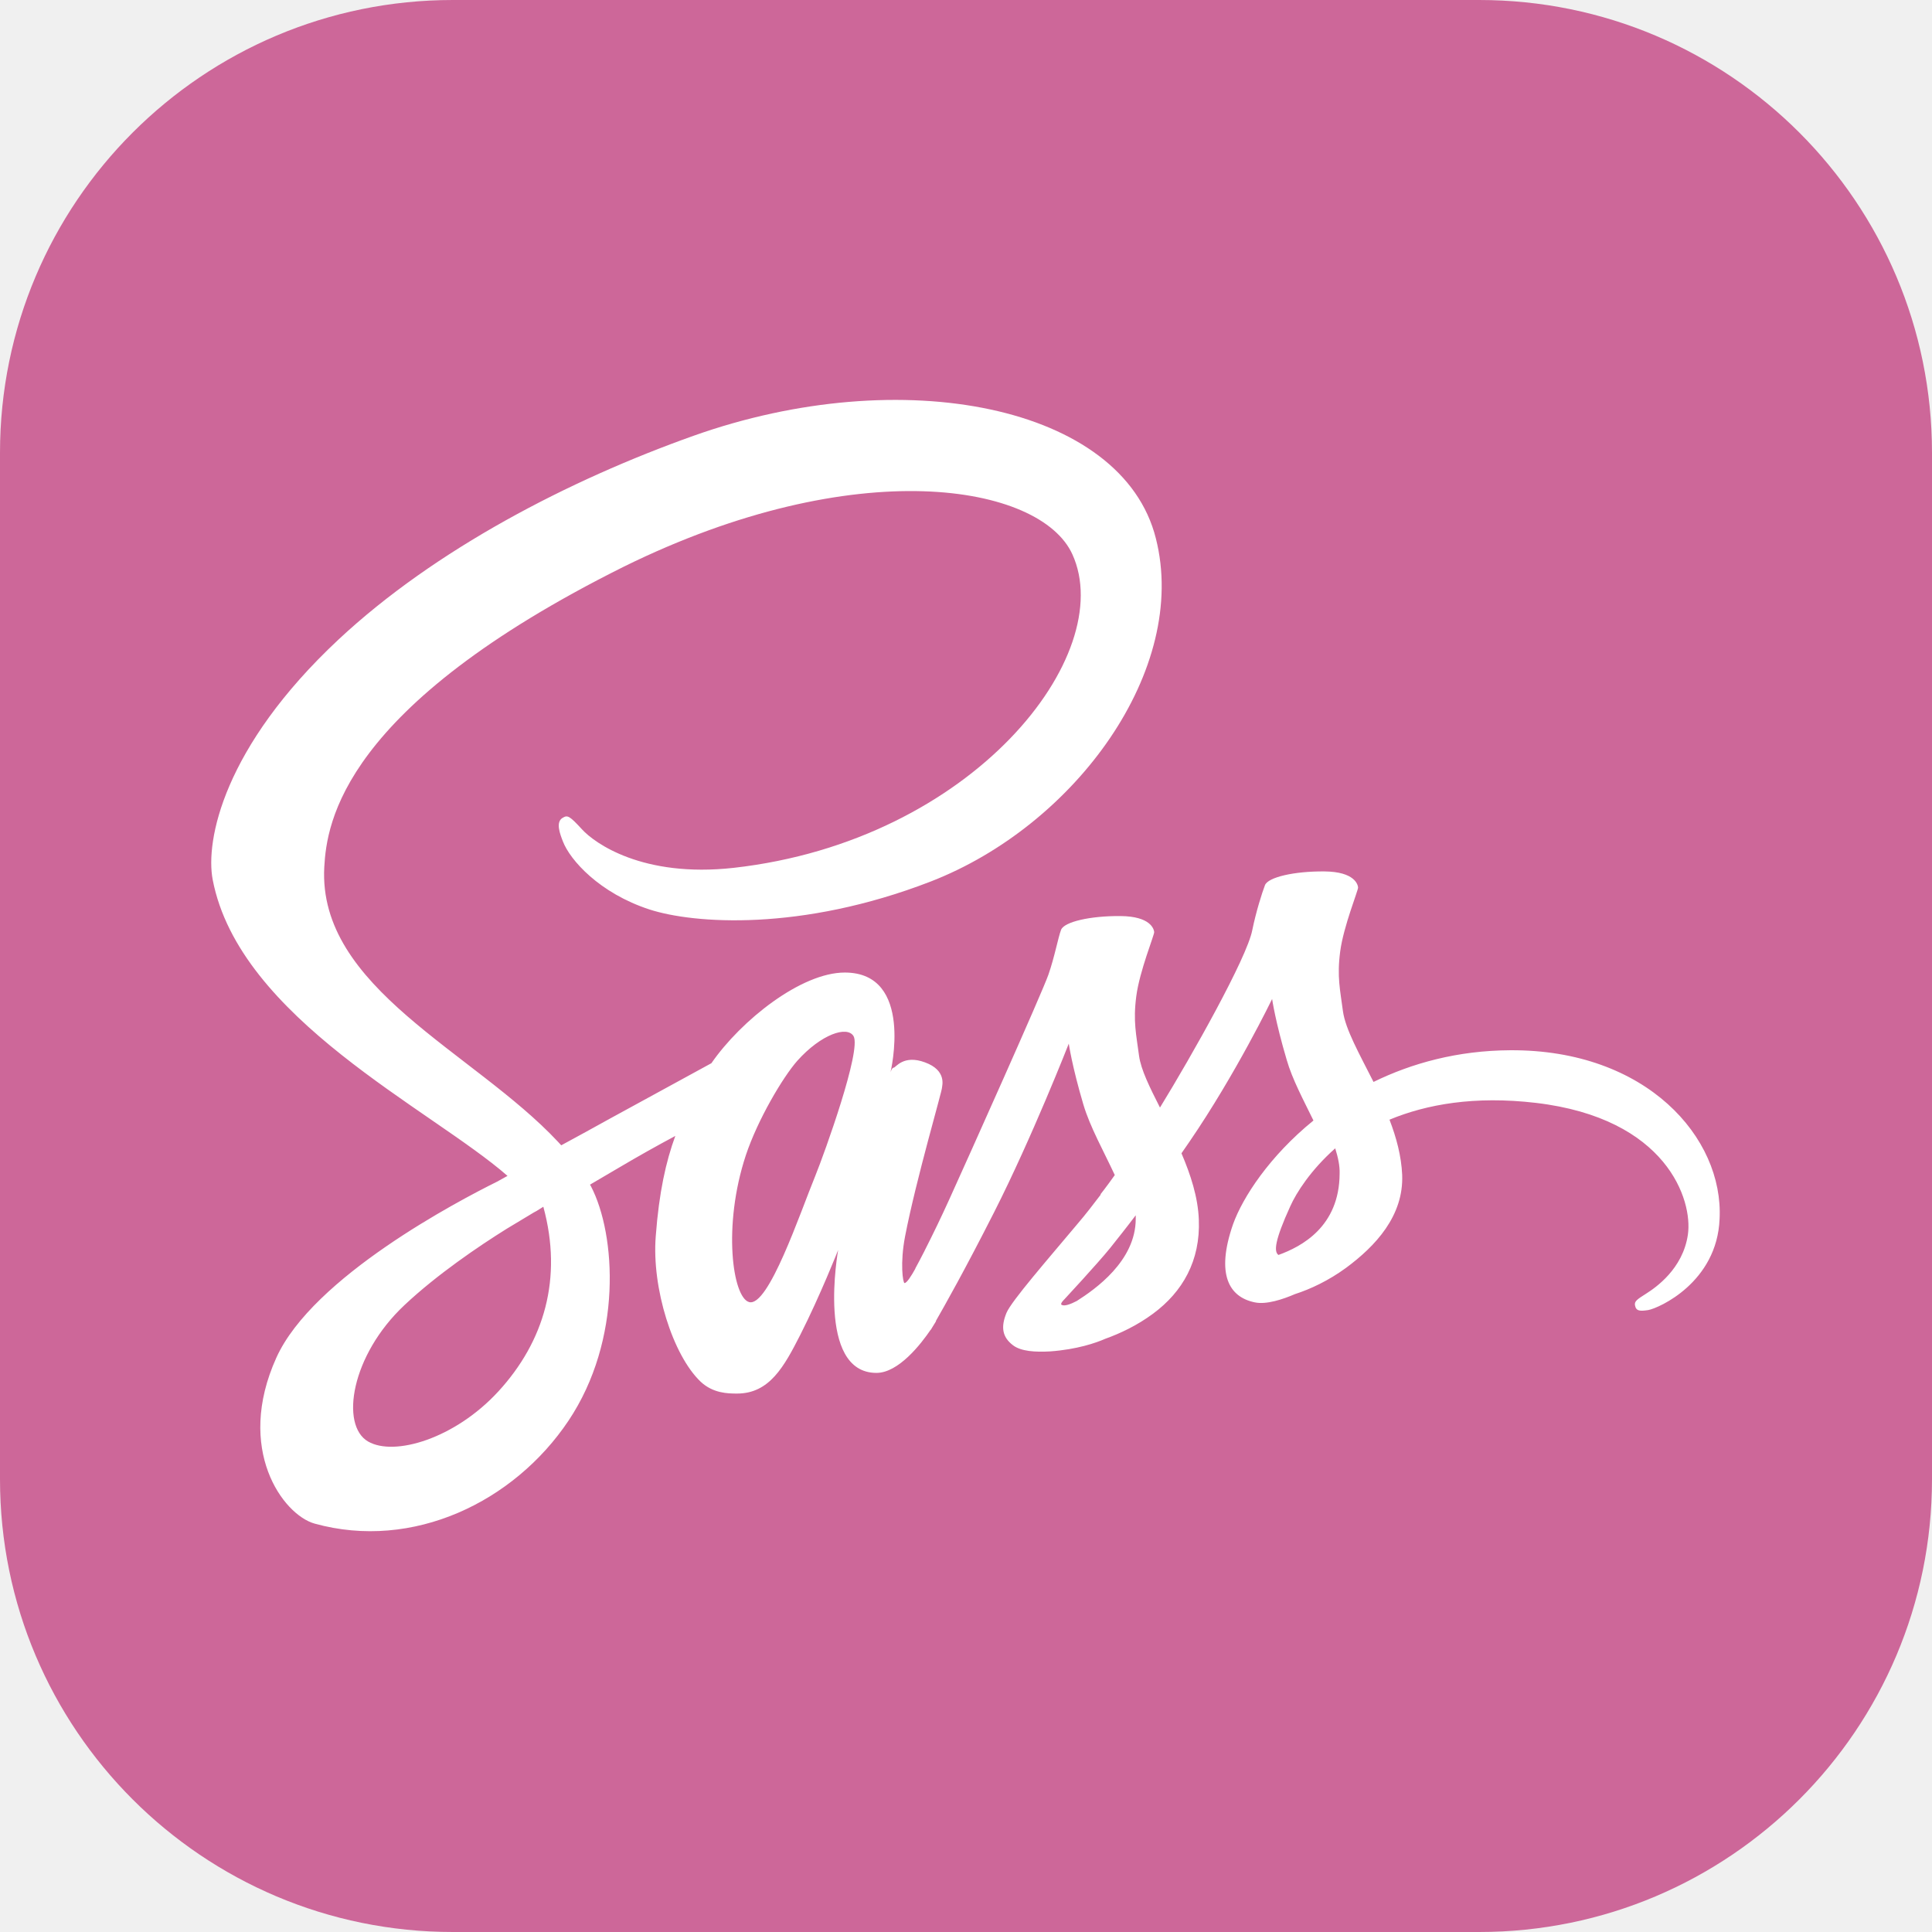
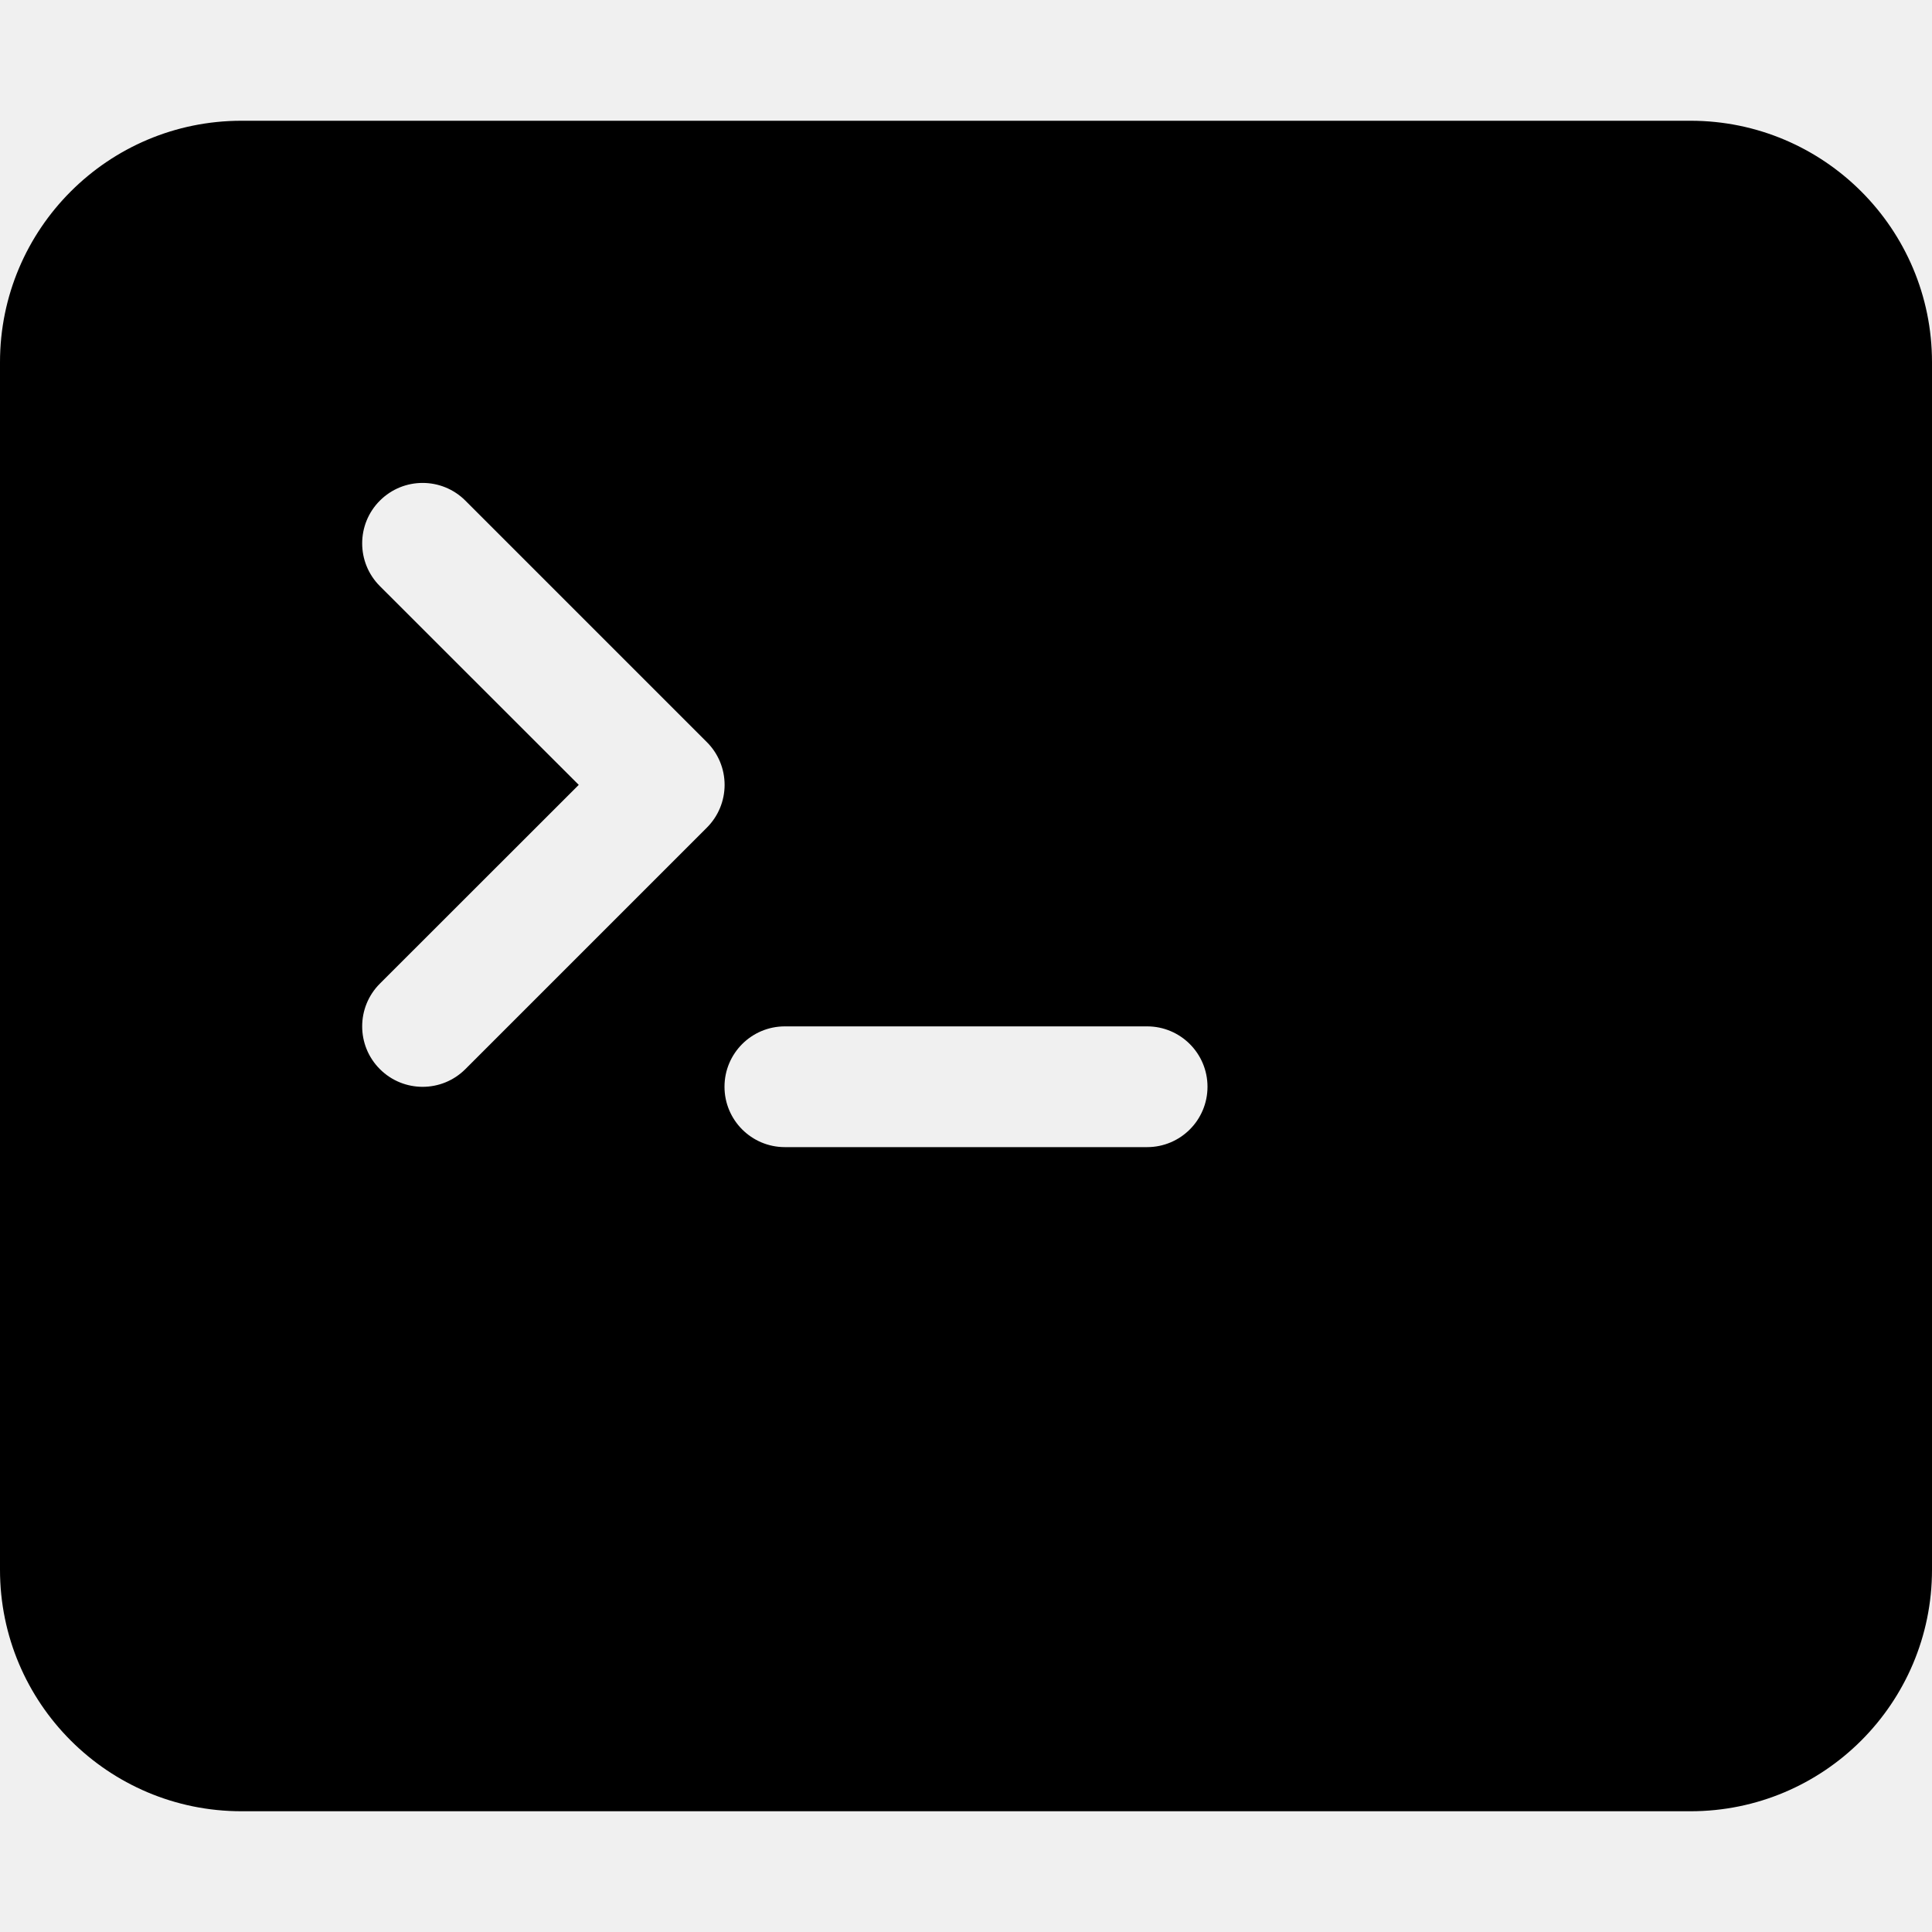
- <svg xmlns="http://www.w3.org/2000/svg" width="1em" height="1em" viewBox="0 0 256 256">
-   <g fill="none">
-     <rect width="256" height="256" fill="#CD6799" rx="60" />
-     <g clip-path="url(#skillIconsSass0)">
-       <path fill="#fff" d="M200.107 139.163c-6.974.036-13.034 1.716-18.109 4.198c-1.862-3.687-3.724-6.973-4.053-9.383c-.365-2.811-.803-4.527-.365-7.886c.438-3.359 2.41-8.141 2.373-8.506c-.036-.366-.438-2.081-4.454-2.118c-4.016-.036-7.484.767-7.886 1.826c-.402 1.058-1.168 3.468-1.679 5.951c-.694 3.651-8.033 16.685-12.231 23.512c-1.351-2.665-2.519-5.002-2.775-6.864c-.365-2.811-.803-4.527-.365-7.886c.438-3.359 2.41-8.142 2.373-8.507c-.036-.365-.438-2.081-4.454-2.117c-4.016-.037-7.485.766-7.886 1.825c-.402 1.059-.84 3.542-1.68 5.951c-.839 2.41-10.587 24.17-13.143 29.792a168.207 168.207 0 0 1-3.249 6.754s-.037.11-.146.292a91 91 0 0 1-1.096 2.081v.037c-.547.986-1.132 1.898-1.424 1.898c-.219 0-.62-2.628.073-6.206c1.461-7.558 4.929-19.314 4.893-19.715c0-.219.657-2.264-2.264-3.323c-2.848-1.059-3.87.694-4.126.694c-.255 0-.438.621-.438.621s3.177-13.217-6.06-13.217c-5.769 0-13.728 6.316-17.67 12.012a5003.282 5003.282 0 0 0-13.437 7.338c-2.153 1.205-4.38 2.41-6.462 3.542c-.146-.146-.292-.329-.438-.475c-11.172-11.939-31.836-20.372-30.96-36.4c.329-5.842 2.337-21.176 39.686-39.796c30.741-15.151 55.203-10.953 59.438-1.643c6.06 13.29-13.107 37.97-44.87 41.548c-12.122 1.351-18.474-3.322-20.08-5.074c-1.68-1.826-1.936-1.935-2.557-1.57c-1.022.547-.365 2.19 0 3.139c.95 2.483 4.856 6.864 11.464 9.018c5.842 1.899 20.044 2.958 37.24-3.687c19.241-7.448 34.283-28.15 29.865-45.491c-4.417-17.598-33.625-23.403-61.263-13.582c-16.43 5.842-34.246 15.042-47.061 27.017c-15.225 14.24-17.634 26.616-16.648 31.8c3.541 18.401 28.915 30.376 39.065 39.248c-.511.292-.986.548-1.387.767c-5.075 2.519-24.425 12.632-29.245 23.33c-5.476 12.121.877 20.81 5.075 21.978c13.034 3.615 26.433-2.884 33.626-13.618c7.192-10.734 6.316-24.68 2.993-31.069a.762.762 0 0 0-.146-.219c1.315-.767 2.665-1.57 3.98-2.337a195.705 195.705 0 0 1 7.338-4.126c-1.241 3.396-2.154 7.448-2.592 13.29c-.547 6.864 2.264 15.772 5.951 19.277c1.643 1.533 3.578 1.57 4.82 1.57c4.308 0 6.243-3.578 8.397-7.813c2.628-5.185 5.002-11.209 5.002-11.209s-2.958 16.284 5.074 16.284c2.921 0 5.878-3.797 7.193-5.732v.036s.073-.109.219-.365c.292-.475.474-.767.474-.767v-.073c1.169-2.044 3.797-6.681 7.704-14.385c5.038-9.93 9.894-22.343 9.894-22.343s.438 3.03 1.935 8.068c.876 2.958 2.702 6.207 4.162 9.347c-1.168 1.643-1.898 2.555-1.898 2.555l.036.037c-.949 1.241-1.971 2.592-3.103 3.906c-3.98 4.747-8.726 10.187-9.383 11.757c-.767 1.862-.584 3.212.876 4.308c1.059.803 2.957.912 4.892.803c3.578-.256 6.098-1.132 7.339-1.68c1.935-.693 4.199-1.752 6.316-3.322c3.907-2.884 6.28-7.01 6.061-12.45c-.11-2.994-1.096-5.987-2.3-8.799c.365-.511.693-1.022 1.058-1.533c6.171-9.018 10.953-18.912 10.953-18.912s.438 3.03 1.935 8.069c.73 2.555 2.227 5.33 3.542 8.032c-5.805 4.71-9.383 10.186-10.661 13.764c-2.3 6.645-.511 9.638 2.884 10.332c1.534.329 3.724-.401 5.331-1.095c2.044-.657 4.454-1.789 6.754-3.469c3.906-2.884 7.667-6.9 7.448-12.34c-.11-2.482-.767-4.929-1.68-7.302c4.929-2.044 11.282-3.176 19.387-2.227c17.379 2.045 20.811 12.888 20.153 17.452c-.657 4.563-4.308 7.046-5.513 7.813c-1.204.767-1.606 1.022-1.496 1.57c.146.803.73.766 1.752.62c1.424-.255 9.127-3.687 9.456-12.084c.548-10.734-9.675-22.454-27.747-22.344ZM66.043 184.362c-5.768 6.279-13.8 8.653-17.269 6.645c-3.724-2.155-2.264-11.428 4.82-18.073c4.307-4.052 9.857-7.813 13.544-10.113c.84-.511 2.081-1.241 3.578-2.154c.256-.146.402-.219.402-.219l.876-.548c2.592 9.493.11 17.854-5.95 24.462Zm41.986-28.551c-2.008 4.893-6.206 17.415-8.762 16.722c-2.19-.585-3.541-10.077-.438-19.46c1.57-4.71 4.892-10.332 6.827-12.523c3.14-3.505 6.608-4.673 7.448-3.249c1.059 1.862-3.833 15.443-5.075 18.51Zm34.648 16.576c-.84.438-1.643.73-2.008.511c-.256-.146.365-.73.365-.73s4.345-4.674 6.061-6.791c.985-1.242 2.154-2.702 3.395-4.345v.475c0 5.586-5.403 9.346-7.813 10.88Zm26.725-6.098c-.621-.438-.511-1.898 1.57-6.462c.803-1.789 2.702-4.782 5.951-7.667c.365 1.169.621 2.3.584 3.359c-.036 7.047-5.075 9.675-8.105 10.77Z" />
-     </g>
-     <defs>
-       <clipPath id="skillIconsSass0">
-         <path fill="#fff" d="M28 53h200v149.909H28z" />
-       </clipPath>
-     </defs>
-   </g>
+ <svg xmlns="http://www.w3.org/2000/svg" width="1em" height="1em" viewBox="0 0 16 16">
+   <path fill="currentColor" d="M0 3a2 2 0 0 1 2-2h12a2 2 0 0 1 2 2v10a2 2 0 0 1-2 2H2a2 2 0 0 1-2-2V3zm9.5 5.5h-3a.5.5 0 0 0 0 1h3a.5.5 0 0 0 0-1zm-6.354-.354a.5.5 0 1 0 .708.708l2-2a.5.5 0 0 0 0-.708l-2-2a.5.5 0 1 0-.708.708L4.793 6.5L3.146 8.146z" />
</svg>
